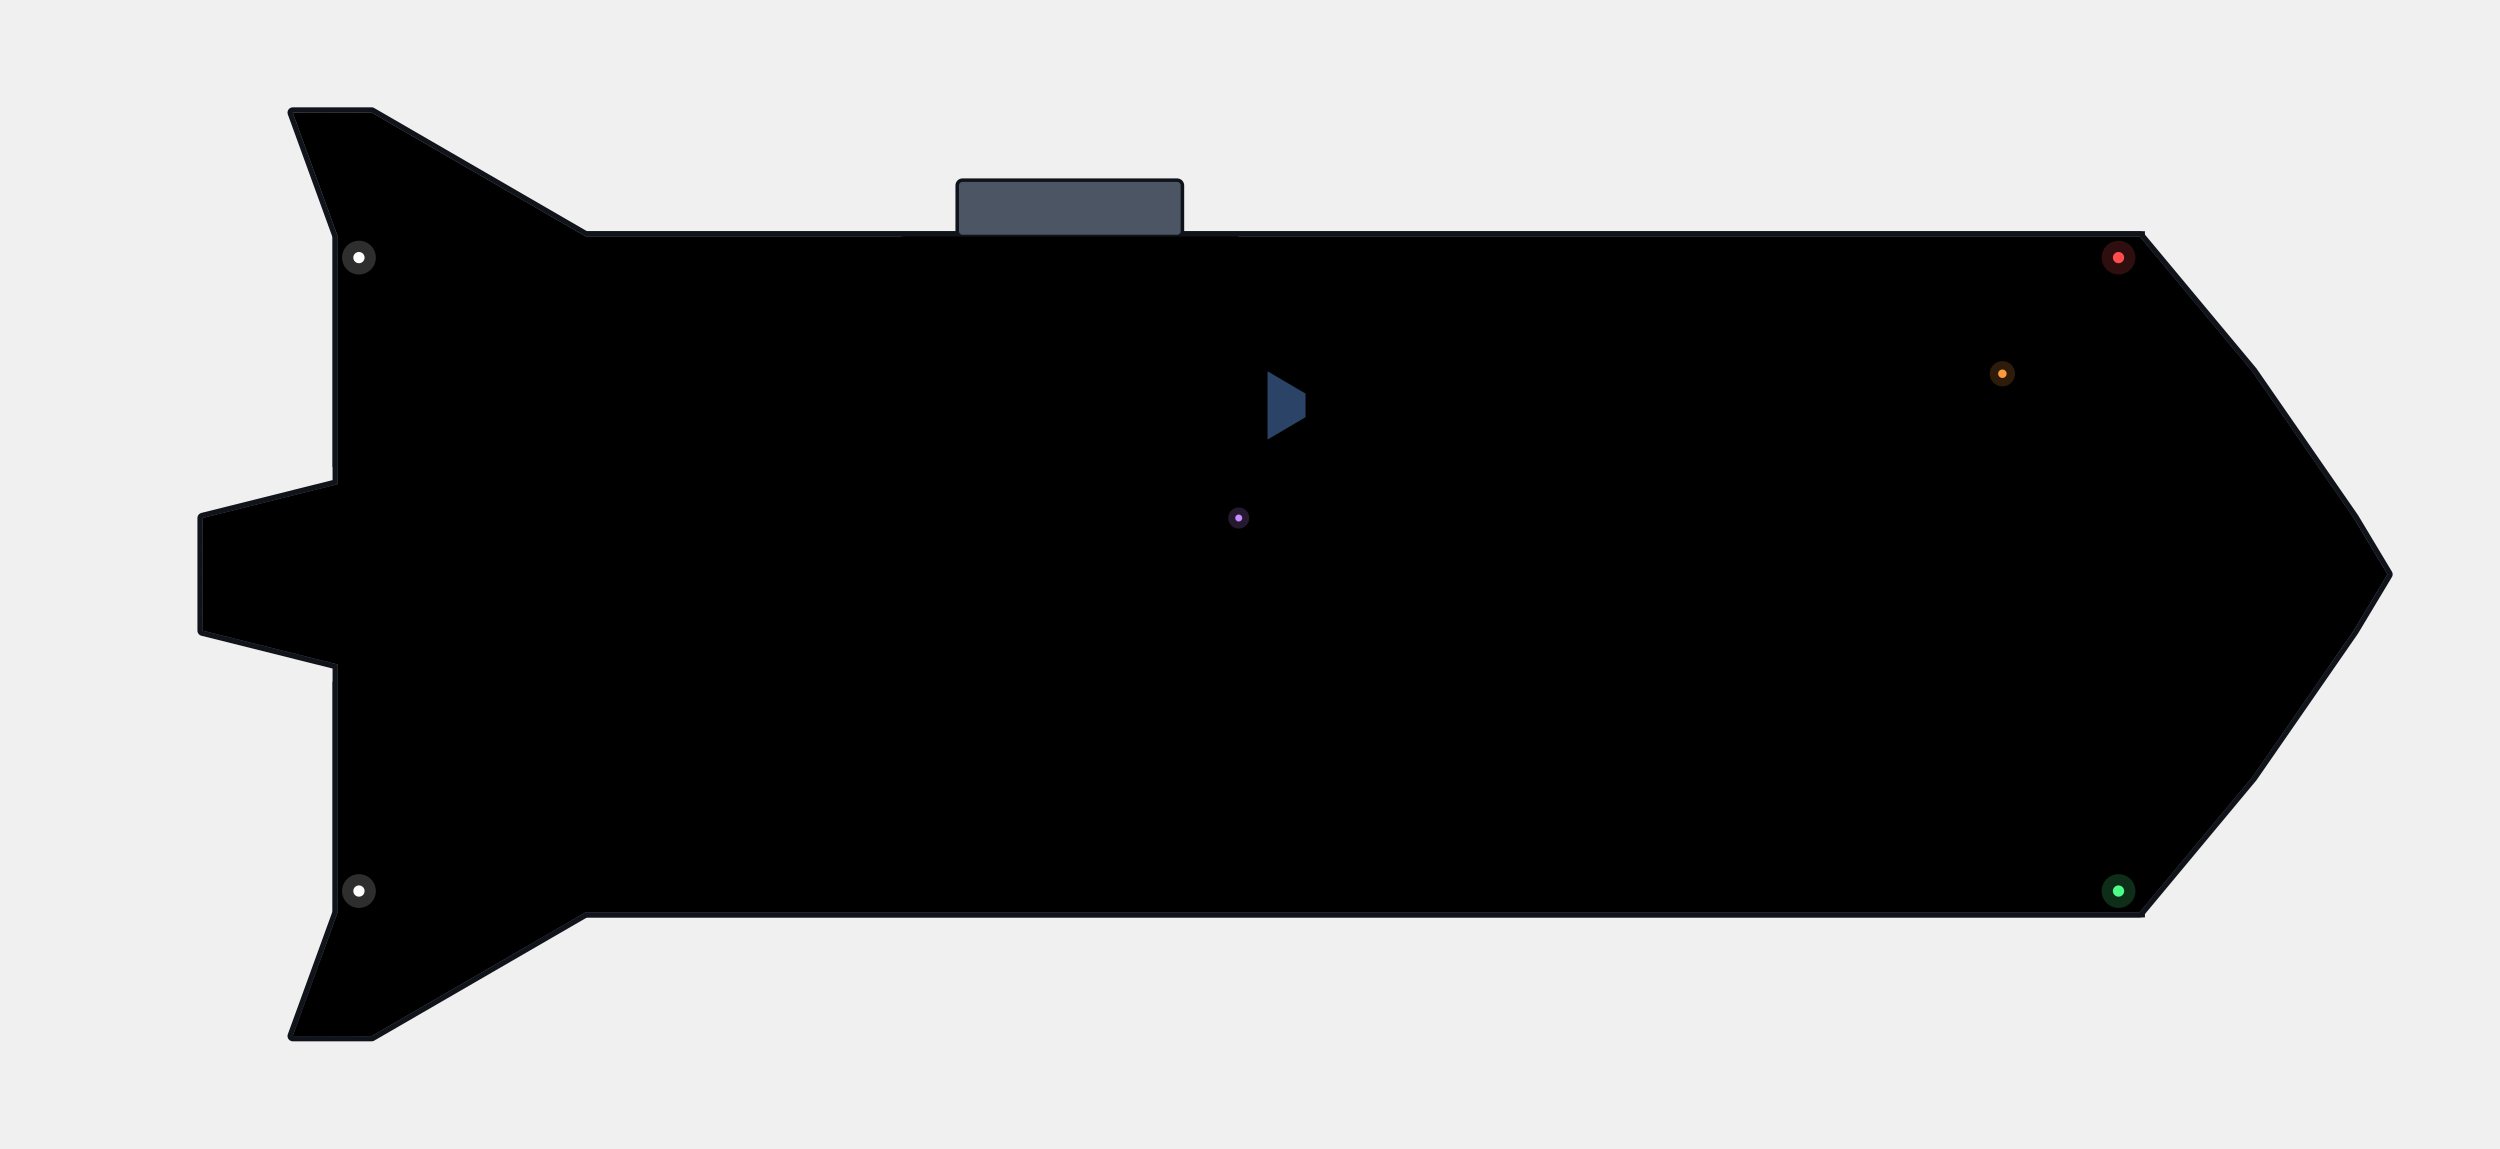
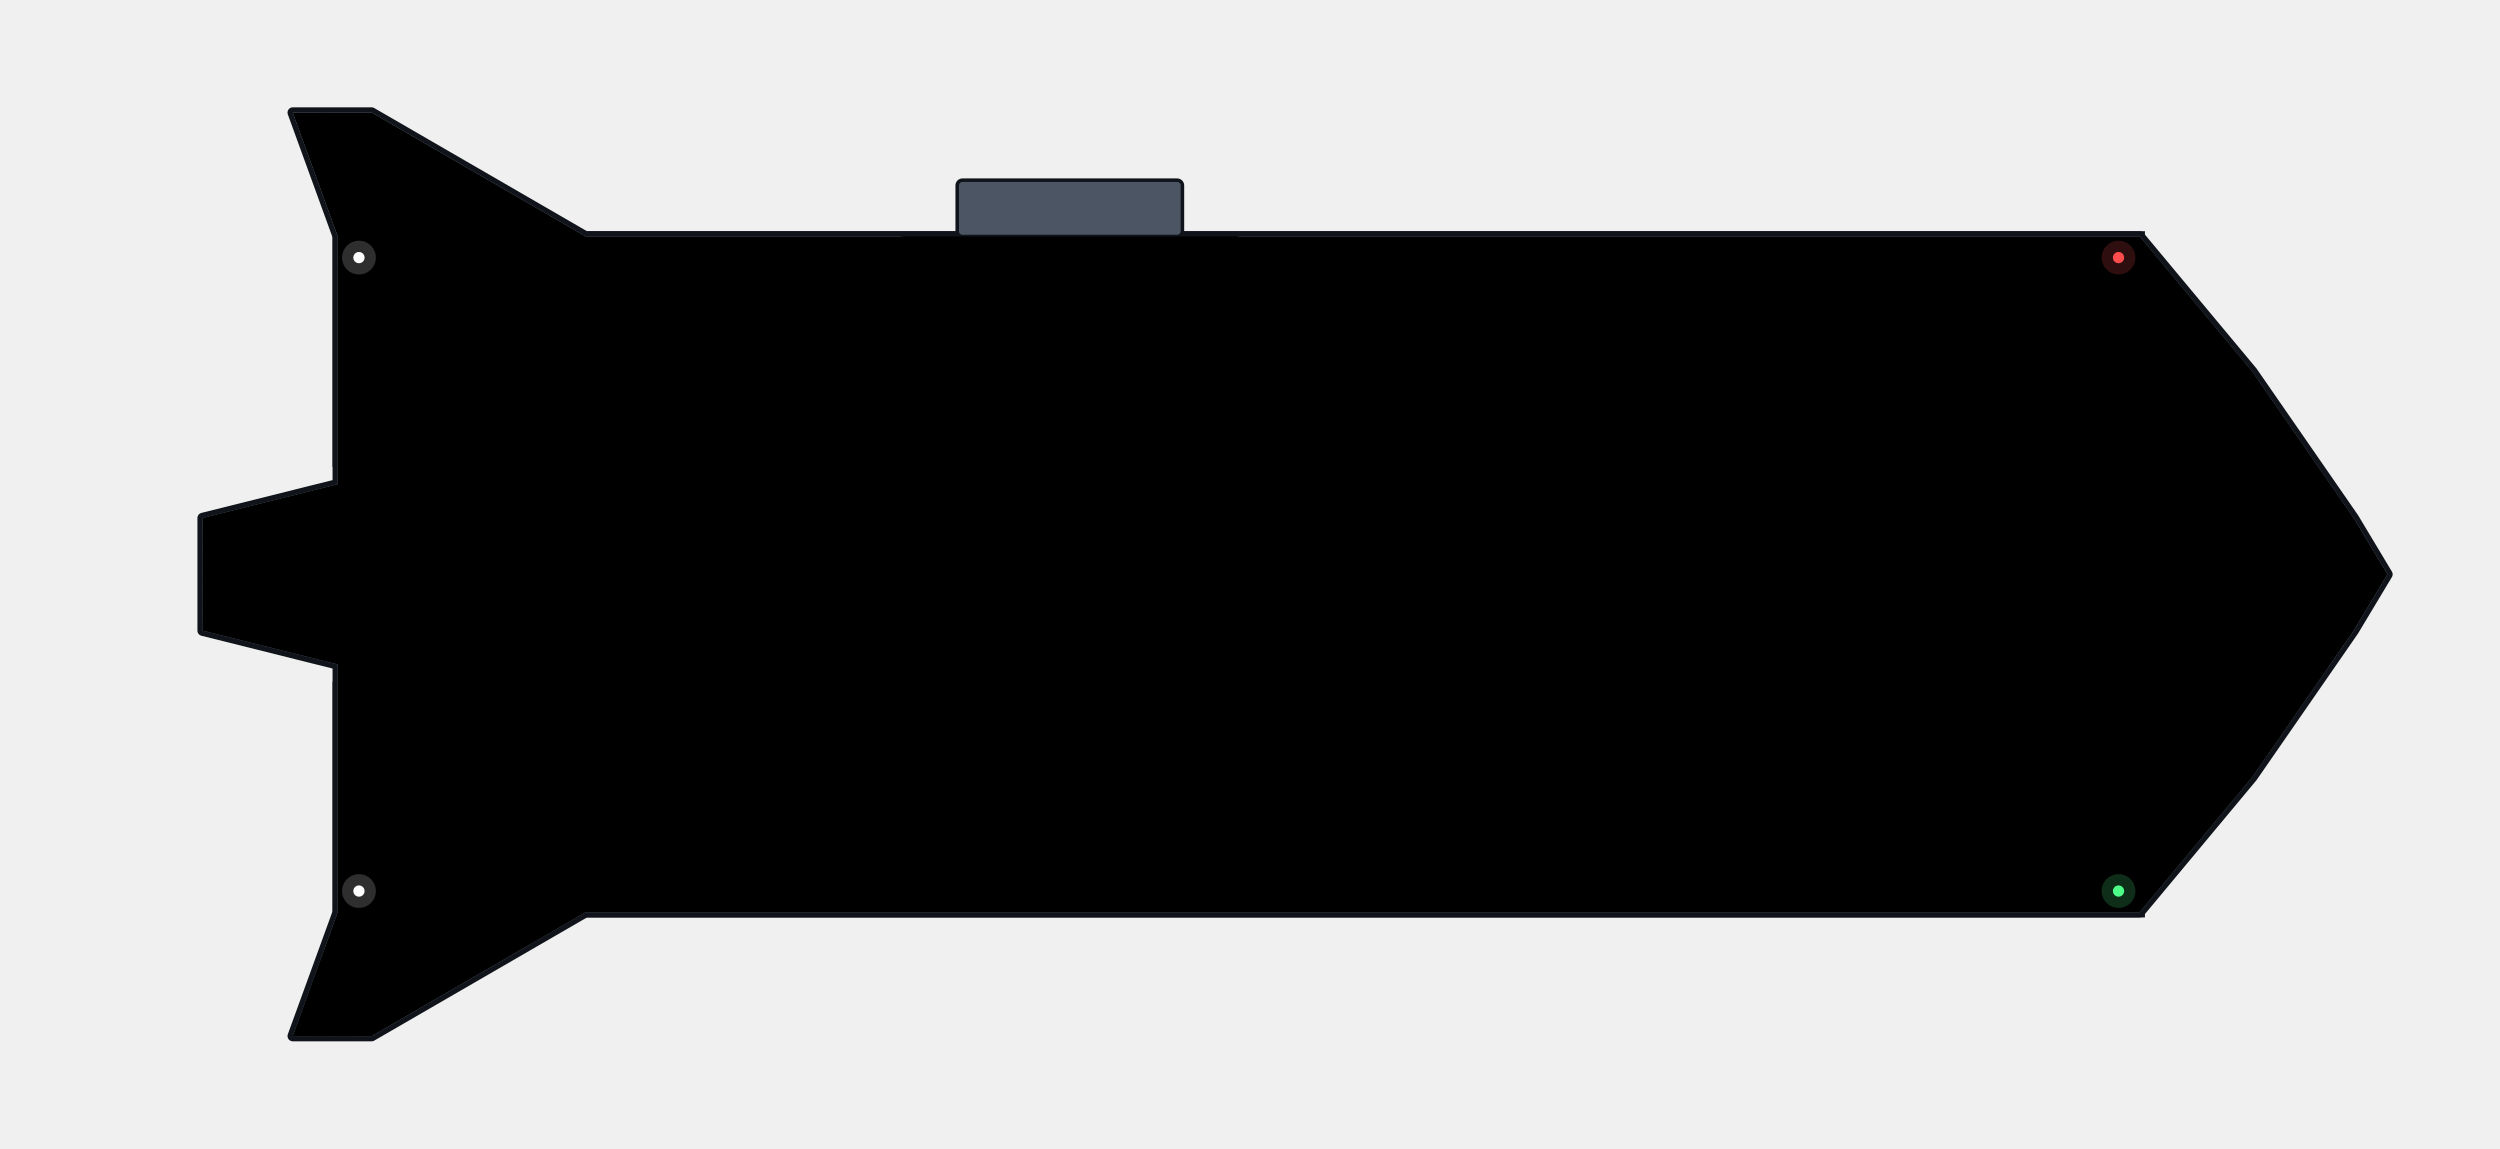
<svg xmlns="http://www.w3.org/2000/svg" width="1420.8" height="652.8" viewBox="-896 -326.4 1420.8 652.8">
  <defs>
    <clipPath id="corvette_roof">
      <polygon points="-704,192 -729.6,262.4 -684.8,262.4 -563.2,192 320,192 384,115.2 441.6,32 460.8,0 441.6,-32 384,-115.2 320,-192 -563.2,-192 -684.8,-262.4 -729.6,-262.4 -704,-192 -704,-51.2 -780.8,-32 -780.8,32 -704,51.2" />
      <path d="M-704 -192h64v64h-64zM-704 -128h64v64h-64zM-704 -64h64v64h-64zM-704 0h64v64h-64zM-704 64h64v64h-64zM-704 128h64v64h-64zM-640 -192h64v64h-64zM-640 -128h64v64h-64zM-640 -64h64v64h-64zM-640 0h64v64h-64zM-640 64h64v64h-64zM-640 128h64v64h-64zM-576 -192h64v64h-64zM-576 -128h64v64h-64zM-576 -64h64v64h-64zM-576 0h64v64h-64zM-576 64h64v64h-64zM-576 128h64v64h-64zM-512 -192h64v64h-64zM-512 -128h64v64h-64zM-512 -64h64v64h-64zM-512 0h64v64h-64zM-512 64h64v64h-64zM-512 128h64v64h-64zM-448 -192h64v64h-64zM-448 -128h64v64h-64zM-448 -64h64v64h-64zM-448 0h64v64h-64zM-448 64h64v64h-64zM-448 128h64v64h-64zM-384 -192h64v64h-64zM-384 -128h64v64h-64zM-384 -64h64v64h-64zM-384 0h64v64h-64zM-384 64h64v64h-64zM-384 128h64v64h-64zM-320 -192h64v64h-64zM-320 -128h64v64h-64zM-320 -64h64v64h-64zM-320 0h64v64h-64zM-320 64h64v64h-64zM-320 128h64v64h-64zM-256 -192h64v64h-64zM-256 -128h64v64h-64zM-256 -64h64v64h-64zM-256 0h64v64h-64zM-256 64h64v64h-64zM-256 128h64v64h-64zM-192 -192h64v64h-64zM-192 -128h64v64h-64zM-192 -64h64v64h-64zM-192 0h64v64h-64zM-192 64h64v64h-64zM-192 128h64v64h-64zM-128 -192h64v64h-64zM-128 -128h64v64h-64zM-128 -64h64v64h-64zM-128 0h64v64h-64zM-128 64h64v64h-64zM-128 128h64v64h-64zM-64 -192h64v64h-64zM-64 -128h64v64h-64zM-64 -64h64v64h-64zM-64 0h64v64h-64zM-64 64h64v64h-64zM-64 128h64v64h-64zM0 -192h64v64h-64zM0 -128h64v64h-64zM0 -64h64v64h-64zM0 0h64v64h-64zM0 64h64v64h-64zM0 128h64v64h-64zM64 -192h64v64h-64zM64 -128h64v64h-64zM64 -64h64v64h-64zM64 0h64v64h-64zM64 64h64v64h-64zM64 128h64v64h-64zM128 -192h64v64h-64zM128 -128h64v64h-64zM128 -64h64v64h-64zM128 0h64v64h-64zM128 64h64v64h-64zM128 128h64v64h-64zM192 -192h64v64h-64zM192 -128h64v64h-64zM192 -64h64v64h-64zM192 0h64v64h-64zM192 64h64v64h-64zM192 128h64v64h-64zM256 -192h64v64h-64zM256 -128h64v64h-64zM256 -64h64v64h-64zM256 0h64v64h-64zM256 64h64v64h-64zM256 128h64v64h-64z" />
    </clipPath>
    <linearGradient id="corvette_sheen" x1="0" y1="0" x2="1" y2="1">
      <stop offset="0" stop-color="#ffffff" stop-opacity="0.12" />
      <stop offset="0.5" stop-color="#ffffff" stop-opacity="0" />
      <stop offset="1" stop-color="#000000" stop-opacity="0.22" />
    </linearGradient>
  </defs>
  <g id="base">
    <polygon points="-704,192 -729.6,262.4 -684.8,262.4 -563.2,192 320,192 384,115.2 441.6,32 460.8,0 441.6,-32 384,-115.2 320,-192 -563.2,-192 -684.8,-262.4 -729.6,-262.4 -704,-192 -704,-51.2 -780.8,-32 -780.8,32 -704,51.2" fill="none" stroke="#10141a" stroke-width="6" stroke-linejoin="round" />
    <path d="M-576 -192L-512 -192M-320 -192L-256 -192M-128 192L-64 192M128 192L192 192M64 -192L128 -192M256 192L320 192M-704 64L-704 128M-192 192L-128 192M-704 -128L-704 -64M192 -192L256 -192M-64 192L0 192M-512 192L-448 192M-448 -192L-384 -192M-128 -192L-64 -192M128 -192L192 -192M-384 192L-320 192M256 -192L320 -192M-256 192L-192 192M-192 -192L-128 -192M-704 128L-704 192M0 192L64 192M-448 192L-384 192M-64 -192L0 -192M-576 192L-512 192M-512 -192L-448 -192M-320 192L-256 192M-384 -192L-320 -192M-256 -192L-192 -192M64 192L128 192M0 -192L64 -192M-704 -192L-704 -128M192 192L256 192" fill="none" stroke="#10141a" stroke-width="6" stroke-linecap="square" />
    <polygon points="-704,192 -729.6,262.4 -684.8,262.4 -563.2,192 320,192 384,115.2 441.6,32 460.8,0 441.6,-32 384,-115.2 320,-192 -563.2,-192 -684.8,-262.4 -729.6,-262.4 -704,-192 -704,-51.2 -780.8,-32 -780.8,32 -704,51.2" fill="#5b6675" />
    <path d="M-704 -192h64v64h-64zM-704 -128h64v64h-64zM-704 -64h64v64h-64zM-704 0h64v64h-64zM-704 64h64v64h-64zM-704 128h64v64h-64zM-640 -192h64v64h-64zM-640 -128h64v64h-64zM-640 -64h64v64h-64zM-640 0h64v64h-64zM-640 64h64v64h-64zM-640 128h64v64h-64zM-576 -192h64v64h-64zM-576 -128h64v64h-64zM-576 -64h64v64h-64zM-576 0h64v64h-64zM-576 64h64v64h-64zM-576 128h64v64h-64zM-512 -192h64v64h-64zM-512 -128h64v64h-64zM-512 -64h64v64h-64zM-512 0h64v64h-64zM-512 64h64v64h-64zM-512 128h64v64h-64zM-448 -192h64v64h-64zM-448 -128h64v64h-64zM-448 -64h64v64h-64zM-448 0h64v64h-64zM-448 64h64v64h-64zM-448 128h64v64h-64zM-384 -192h64v64h-64zM-384 -128h64v64h-64zM-384 -64h64v64h-64zM-384 0h64v64h-64zM-384 64h64v64h-64zM-384 128h64v64h-64zM-320 -192h64v64h-64zM-320 -128h64v64h-64zM-320 -64h64v64h-64zM-320 0h64v64h-64zM-320 64h64v64h-64zM-320 128h64v64h-64zM-256 -192h64v64h-64zM-256 -128h64v64h-64zM-256 -64h64v64h-64zM-256 0h64v64h-64zM-256 64h64v64h-64zM-256 128h64v64h-64zM-192 -192h64v64h-64zM-192 -128h64v64h-64zM-192 -64h64v64h-64zM-192 0h64v64h-64zM-192 64h64v64h-64zM-192 128h64v64h-64zM-128 -192h64v64h-64zM-128 -128h64v64h-64zM-128 -64h64v64h-64zM-128 0h64v64h-64zM-128 64h64v64h-64zM-128 128h64v64h-64zM-64 -192h64v64h-64zM-64 -128h64v64h-64zM-64 -64h64v64h-64zM-64 0h64v64h-64zM-64 64h64v64h-64zM-64 128h64v64h-64zM0 -192h64v64h-64zM0 -128h64v64h-64zM0 -64h64v64h-64zM0 0h64v64h-64zM0 64h64v64h-64zM0 128h64v64h-64zM64 -192h64v64h-64zM64 -128h64v64h-64zM64 -64h64v64h-64zM64 0h64v64h-64zM64 64h64v64h-64zM64 128h64v64h-64zM128 -192h64v64h-64zM128 -128h64v64h-64zM128 -64h64v64h-64zM128 0h64v64h-64zM128 64h64v64h-64zM128 128h64v64h-64zM192 -192h64v64h-64zM192 -128h64v64h-64zM192 -64h64v64h-64zM192 0h64v64h-64zM192 64h64v64h-64zM192 128h64v64h-64zM256 -192h64v64h-64zM256 -128h64v64h-64zM256 -64h64v64h-64zM256 0h64v64h-64zM256 64h64v64h-64zM256 128h64v64h-64z" fill="#5b6675" />
    <g clip-path="url(#corvette_roof)">
      <path d="M-897.99 -269.53h192v80h-192zM-577.99 -269.53h224v80h-224zM-129.99 -269.53h224v80h-224zM222.07 -109.53h128v80h-128zM450 -29.53h96v80h-96zM-318.28 50.47h160v80h-160zM-693.51 210.47h192v80h-192z" fill="#56606e" />
      <path d="M-55.45 -189.53h128v80h-128zM72.55 -189.53h96v80h-96zM-257.93 -109.53h192v80h-192zM94.07 -109.53h128v80h-128zM98 -29.53h224v80h-224zM168.81 130.47h96v80h-96zM-501.51 210.47h192v80h-192zM298.49 210.47h128v80h-128zM426.49 210.47h224v80h-224z" fill="#616c7b" />
      <path d="M318.01 -269.53h224v80h-224zM-823.45 -189.53h192v80h-192zM-631.45 -189.53h128v80h-128zM-574 -29.53h192v80h-192zM-382 -29.53h128v80h-128zM-830.28 50.47h192v80h-192zM-638.28 50.47h160v80h-160zM-478.28 50.47h160v80h-160zM-30.28 50.47h192v80h-192zM-887.19 130.47h192v80h-192zM-567.19 130.47h128v80h-128zM-53.51 210.47h128v80h-128z" fill="#525c69" />
      <path d="M-705.99 -269.53h128v80h-128zM-353.99 -269.53h224v80h-224zM94.01 -269.53h224v80h-224zM-151.45 -189.53h96v80h-96zM-449.93 -109.53h192v80h-192zM322 -29.53h128v80h-128zM-151.19 130.47h96v80h-96zM456.81 130.47h224v80h-224z" fill="#5e6977" />
      <path d="M-897.99 -269.53v80M-705.99 -269.53v80M-577.99 -269.53v80M-353.99 -269.53v80M-129.99 -269.53v80M94.01 -269.53v80M318.01 -269.53v80M-908.8 -269.53H524.8M-823.45 -189.53v80M-631.45 -189.53v80M-503.45 -189.53v80M-311.45 -189.53v80M-151.45 -189.53v80M-55.45 -189.53v80M72.55 -189.53v80M168.55 -189.53v80M328.55 -189.53v80M-908.8 -189.53H524.8M-801.93 -109.53v80M-609.93 -109.53v80M-449.93 -109.53v80M-257.93 -109.53v80M-65.93 -109.53v80M94.07 -109.53v80M222.07 -109.53v80M350.07 -109.53v80M-908.8 -109.53H524.8M-862 -29.53v80M-670 -29.53v80M-574 -29.53v80M-382 -29.53v80M-254 -29.53v80M-30 -29.53v80M98 -29.53v80M322 -29.53v80M450 -29.53v80M-908.8 -29.53H524.8M-830.28 50.47v80M-638.28 50.47v80M-478.28 50.47v80M-318.28 50.47v80M-158.28 50.47v80M-30.28 50.47v80M161.72 50.47v80M289.72 50.47v80M417.72 50.47v80M-908.8 50.47H524.8M-887.19 130.47v80M-695.19 130.47v80M-567.19 130.47v80M-439.19 130.47v80M-343.19 130.47v80M-151.19 130.47v80M-55.19 130.47v80M168.81 130.47v80M264.81 130.47v80M360.81 130.47v80M456.81 130.47v80M-908.8 130.47H524.8M-853.51 210.47v80M-693.51 210.47v80M-501.51 210.47v80M-309.51 210.47v80M-181.51 210.47v80M-53.51 210.47v80M74.49 210.47v80M298.49 210.47v80M426.49 210.47v80M-908.8 210.47H524.8" fill="none" stroke="#373f4b" stroke-width="2" />
      <path d="M-895.99 -267.53h188M-703.99 -267.53h124M-575.99 -267.53h220M-351.99 -267.53h220M-127.99 -267.53h220M96.01 -267.53h220M320.01 -267.53h220M-821.45 -187.53h188M-629.45 -187.53h124M-501.45 -187.53h188M-309.45 -187.53h156M-149.45 -187.53h92M-53.45 -187.53h124M74.55 -187.53h92M170.55 -187.53h156M330.55 -187.53h156M-799.93 -107.53h188M-607.93 -107.53h156M-447.93 -107.53h188M-255.93 -107.53h188M-63.93 -107.53h156M96.07 -107.53h124M224.07 -107.53h124M352.07 -107.53h188M-860 -27.53h188M-668 -27.53h92M-572 -27.53h188M-380 -27.53h124M-252 -27.53h220M-28 -27.53h124M100 -27.53h220M324 -27.53h124M452 -27.53h92M-828.28 52.47h188M-636.28 52.47h156M-476.28 52.47h156M-316.28 52.47h156M-156.28 52.47h124M-28.28 52.47h188M163.72 52.47h124M291.72 52.47h124M419.72 52.47h156M-885.19 132.47h188M-693.19 132.47h124M-565.19 132.47h124M-437.19 132.47h92M-341.19 132.47h188M-149.19 132.47h92M-53.19 132.47h220M170.81 132.47h92M266.81 132.47h92M362.81 132.47h92M458.81 132.47h220M-851.51 212.47h156M-691.51 212.47h188M-499.51 212.47h188M-307.51 212.47h124M-179.51 212.47h124M-51.51 212.47h124M76.49 212.47h220M300.49 212.47h124M428.49 212.47h220" fill="none" stroke="#7d8898" stroke-width="1.5" opacity="0.35" />
      <polygon points="-704,192 -729.6,262.4 -684.8,262.4 -563.2,192 320,192 384,115.2 441.6,32 460.8,0 441.6,-32 384,-115.2 320,-192 -563.2,-192 -684.8,-262.4 -729.6,-262.4 -704,-192 -704,-51.2 -780.8,-32 -780.8,32 -704,51.2" fill="none" stroke="#373f4b" stroke-width="16" stroke-linejoin="round" />
      <path d="M-576 -192L-512 -192M-320 -192L-256 -192M-128 192L-64 192M128 192L192 192M64 -192L128 -192M256 192L320 192M-704 64L-704 128M-192 192L-128 192M-704 -128L-704 -64M192 -192L256 -192M-64 192L0 192M-512 192L-448 192M-448 -192L-384 -192M-128 -192L-64 -192M128 -192L192 -192M-384 192L-320 192M256 -192L320 -192M-256 192L-192 192M-192 -192L-128 -192M-704 128L-704 192M0 192L64 192M-448 192L-384 192M-64 -192L0 -192M-576 192L-512 192M-512 -192L-448 -192M-320 192L-256 192M-384 -192L-320 -192M-256 -192L-192 -192M64 192L128 192M0 -192L64 -192M-704 -192L-704 -128M192 192L256 192" fill="none" stroke="#373f4b" stroke-width="16" stroke-linecap="square" />
      <polygon points="-704,192 -729.6,262.4 -684.8,262.4 -563.2,192 320,192 384,115.2 441.6,32 460.8,0 441.6,-32 384,-115.2 320,-192 -563.2,-192 -684.8,-262.4 -729.6,-262.4 -704,-192 -704,-51.2 -780.8,-32 -780.8,32 -704,51.2" fill="none" stroke="#7d8898" stroke-width="20" stroke-linejoin="round" opacity="0.18" stroke-dasharray="3 9" />
-       <path d="M15.01 -48.63h35.04v21.53h-35.04zM26.71 78.55h27.98v21.35h-27.98z" fill="#000000" opacity="0.3" />
-       <path d="M-614.88 83.19h32v17.92h-32zM-105.32 -32.93h32v17.92h-32zM12.01 -52.63h35.04v21.53h-35.04zM23.71 74.55h27.98v21.35h-27.98z" fill="#465060" stroke="#10141a" stroke-width="1.5" />
-       <path d="M-610.88 86.19h24M-610.88 92.15h24M-610.88 98.11h24M-101.32 -29.93h24M-101.32 -23.97h24M-101.32 -18.01h24" fill="none" stroke="#10141a" stroke-width="1.5" />
-       <path d="M-43.52 32a11.52 11.52 0 1 0 23.04 0a11.52 11.52 0 1 0 -23.04 0z" fill="#373f4b" stroke="#10141a" stroke-width="1.5" />
+       <path d="M-496.99 79.37h35.04v21.53h-35.04zM-421.29 14.55h27.98v21.35h-27.98zM-46.82 -40.92h36.03v25.12h-36.03zM15.65 -94h31.45v20.19h-31.45zM155.3 -52.15h26.33v18.86h-26.33z" fill="#000000" opacity="0.3" />
+       <path d="M-248 -32h176" fill="none" stroke="#10141a" stroke-width="7" stroke-linecap="round" />
+       <path d="M-248 -32h176" fill="none" stroke="#4b5563" stroke-width="4" stroke-linecap="round" />
+       <path d="M-614.88 -44.81h32v17.92h-32zM-553.32 95.07h32v17.92h-32zM-499.99 75.37h35.04v21.53h-35.04zM-424.29 10.55h27.98v21.35h-27.98zM-49.82 -44.92h36.03v25.12h-36.03zM12.65 -98h31.45v20.19h-31.45zM152.3 -56.15h26.33v18.86h-26.33z" fill="#465060" stroke="#10141a" stroke-width="1.5" />
+       <path d="M-610.88 -41.81h24M-610.88 -35.85h24M-610.88 -29.89h24M-549.32 98.07h24M-549.32 104.03h24M-549.32 109.99h24" fill="none" stroke="#10141a" stroke-width="1.5" />
+       <path d="M-491.52 32a11.52 11.52 0 1 0 23.04 0a11.52 11.52 0 1 0 -23.04 0zM148.48 96a11.52 11.52 0 1 0 23.04 0a11.52 11.52 0 1 0 -23.04 0z" fill="#373f4b" stroke="#10141a" stroke-width="1.5" />
      <polygon points="-659.6,59.2 134,59.2 415.6,24 415.6,-8 134,-43.2 -659.6,-43.2" fill="#000000" opacity="0.35" />
      <polygon points="-665.6,51.2 128,51.2 409.6,16 409.6,-16 128,-51.2 -665.6,-51.2" fill="#66717f" stroke="#10141a" stroke-width="2.5" stroke-linejoin="round" />
      <polygon points="-665.6,51.2 128,51.2 409.6,16 409.6,-16 128,-51.2 -665.6,-51.2" fill="none" stroke="#7d8898" stroke-width="5" stroke-linejoin="round" opacity="0.25" />
      <polygon points="-665.6,51.2 128,51.2 409.6,16 409.6,-16 128,-51.2 -665.6,-51.2" fill="url(#corvette_sheen)" />
      <polygon points="-282,65.6 -115.6,65.6 -70.8,14.4 -70.8,-100.8 -115.6,-152 -282,-152" fill="#000000" opacity="0.35" />
      <polygon points="-288,57.6 -121.6,57.6 -76.8,6.4 -76.8,-108.8 -121.6,-160 -288,-160" fill="#66717f" stroke="#10141a" stroke-width="2.5" stroke-linejoin="round" />
      <polygon points="-288,57.6 -121.6,57.6 -76.8,6.4 -76.8,-108.8 -121.6,-160 -288,-160" fill="none" stroke="#7d8898" stroke-width="5" stroke-linejoin="round" opacity="0.25" />
      <polygon points="-288,57.6 -121.6,57.6 -76.8,6.4 -76.8,-108.8 -121.6,-160 -288,-160" fill="url(#corvette_sheen)" />
      <rect x="-780.8" y="-262.4" width="1241.6" height="524.8" fill="url(#corvette_sheen)" />
    </g>
-     <rect x="-507" y="5" width="182" height="118" rx="5" fill="#55606e" stroke="#10141a" stroke-width="2" />
-     <path d="M-505.25,121.25 L-505.25,6.75 L-326.75,6.75" fill="none" stroke="#7d8898" stroke-width="1.5" stroke-linejoin="round" stroke-linecap="round" />
-     <path d="M-326.75,6.75 L-326.75,121.25 L-505.25,121.25" fill="none" stroke="#10141a" stroke-width="1.5" stroke-linejoin="round" stroke-linecap="round" />
-     <line x1="-448" y1="8" x2="-448" y2="120" stroke="#10141a" stroke-width="1.5" stroke-linecap="round" />
-     <line x1="-384" y1="8" x2="-384" y2="120" stroke="#10141a" stroke-width="1.5" stroke-linecap="round" />
-     <rect x="-502" y="10" width="172" height="108" fill="none" stroke="#f2c230" stroke-width="2.5" stroke-dasharray="10 8" opacity="0.7" />
-     <rect x="-507" y="-123" width="182" height="118" rx="5" fill="#55606e" stroke="#10141a" stroke-width="2" />
-     <path d="M-505.25,-6.75 L-505.25,-121.25 L-326.75,-121.25" fill="none" stroke="#7d8898" stroke-width="1.5" stroke-linejoin="round" stroke-linecap="round" />
-     <path d="M-326.75,-121.25 L-326.75,-6.75 L-505.25,-6.75" fill="none" stroke="#10141a" stroke-width="1.5" stroke-linejoin="round" stroke-linecap="round" />
-     <line x1="-448" y1="-120" x2="-448" y2="-8" stroke="#10141a" stroke-width="1.5" stroke-linecap="round" />
-     <line x1="-384" y1="-120" x2="-384" y2="-8" stroke="#10141a" stroke-width="1.5" stroke-linecap="round" />
-     <rect x="-502" y="-118" width="172" height="108" fill="none" stroke="#f2c230" stroke-width="2.5" stroke-dasharray="10 8" opacity="0.7" />
-     <circle cx="-576" cy="32" r="12.8" fill="#465060" stroke="#10141a" stroke-width="2" />
-     <circle cx="-576" cy="32" r="7.04" fill="#6ab8ff" stroke="#10141a" stroke-width="1" />
-     <circle cx="-576" cy="-32" r="12.8" fill="#465060" stroke="#10141a" stroke-width="2" />
-     <circle cx="-576" cy="-32" r="7.04" fill="#a8b4c8" stroke="#10141a" stroke-width="1" />
    <circle cx="-32" cy="128" r="25.6" fill="#373f4b" stroke="#10141a" stroke-width="2" />
    <circle cx="-32" cy="128" r="19.97" fill="none" stroke="#ff7a2a" stroke-width="4" />
    <circle cx="-32" cy="128" r="11.52" fill="#2f3641" stroke="#10141a" stroke-width="1.5" />
    <circle cx="-8.45" cy="128" r="2" fill="#f2c230" stroke="#10141a" stroke-width="0.8" />
    <circle cx="-20.22" cy="148.4" r="2" fill="#f2c230" stroke="#10141a" stroke-width="0.8" />
    <circle cx="-43.78" cy="148.4" r="2" fill="#f2c230" stroke="#10141a" stroke-width="0.8" />
    <circle cx="-55.55" cy="128" r="2" fill="#f2c230" stroke="#10141a" stroke-width="0.8" />
    <circle cx="-43.78" cy="107.6" r="2" fill="#f2c230" stroke="#10141a" stroke-width="0.8" />
    <circle cx="-20.22" cy="107.6" r="2" fill="#f2c230" stroke="#10141a" stroke-width="0.8" />
-     <rect x="136" y="-120" width="112" height="112" rx="3" fill="#2c333d" stroke="#10141a" stroke-width="2" />
-     <line x1="141" y1="-116" x2="141" y2="-12" stroke="#6d7a8a" stroke-width="2" stroke-linecap="round" />
-     <line x1="148" y1="-116" x2="148" y2="-12" stroke="#6d7a8a" stroke-width="2" stroke-linecap="round" />
-     <line x1="155" y1="-116" x2="155" y2="-12" stroke="#6d7a8a" stroke-width="2" stroke-linecap="round" />
-     <line x1="162" y1="-116" x2="162" y2="-12" stroke="#6d7a8a" stroke-width="2" stroke-linecap="round" />
-     <line x1="169" y1="-116" x2="169" y2="-12" stroke="#6d7a8a" stroke-width="2" stroke-linecap="round" />
-     <line x1="176" y1="-116" x2="176" y2="-12" stroke="#6d7a8a" stroke-width="2" stroke-linecap="round" />
-     <line x1="183" y1="-116" x2="183" y2="-12" stroke="#6d7a8a" stroke-width="2" stroke-linecap="round" />
-     <line x1="190" y1="-116" x2="190" y2="-12" stroke="#6d7a8a" stroke-width="2" stroke-linecap="round" />
-     <line x1="197" y1="-116" x2="197" y2="-12" stroke="#6d7a8a" stroke-width="2" stroke-linecap="round" />
-     <line x1="204" y1="-116" x2="204" y2="-12" stroke="#6d7a8a" stroke-width="2" stroke-linecap="round" />
-     <line x1="211" y1="-116" x2="211" y2="-12" stroke="#6d7a8a" stroke-width="2" stroke-linecap="round" />
-     <line x1="218" y1="-116" x2="218" y2="-12" stroke="#6d7a8a" stroke-width="2" stroke-linecap="round" />
-     <line x1="225" y1="-116" x2="225" y2="-12" stroke="#6d7a8a" stroke-width="2" stroke-linecap="round" />
-     <line x1="232" y1="-116" x2="232" y2="-12" stroke="#6d7a8a" stroke-width="2" stroke-linecap="round" />
-     <line x1="239" y1="-116" x2="239" y2="-12" stroke="#6d7a8a" stroke-width="2" stroke-linecap="round" />
-     <circle cx="242" cy="-114" r="3" fill="#1b2028" stroke="#10141a" stroke-width="1" />
    <circle cx="-93" cy="-92" r="29.44" fill="#000000" opacity="0.3" />
    <circle cx="-96" cy="-96" r="29.44" fill="#373f4b" stroke="#10141a" stroke-width="2" />
    <circle cx="-96" cy="-96" r="23.55" fill="none" stroke="#7d8898" stroke-width="1.5" stroke-dasharray="4 4" />
    <circle cx="-96" cy="-96" r="8.83" fill="#10141a" />
    <circle cx="99" cy="-92" r="29.44" fill="#000000" opacity="0.3" />
    <circle cx="96" cy="-96" r="29.44" fill="#373f4b" stroke="#10141a" stroke-width="2" />
    <circle cx="96" cy="-96" r="23.55" fill="none" stroke="#7d8898" stroke-width="1.5" stroke-dasharray="4 4" />
    <circle cx="96" cy="-96" r="8.83" fill="#10141a" />
    <circle cx="227" cy="36" r="29.44" fill="#000000" opacity="0.3" />
    <circle cx="224" cy="32" r="29.44" fill="#373f4b" stroke="#10141a" stroke-width="2" />
    <circle cx="224" cy="32" r="23.55" fill="none" stroke="#7d8898" stroke-width="1.5" stroke-dasharray="4 4" />
    <circle cx="224" cy="32" r="8.83" fill="#10141a" />
    <circle cx="-93" cy="100" r="29.44" fill="#000000" opacity="0.3" />
    <circle cx="-96" cy="96" r="29.44" fill="#373f4b" stroke="#10141a" stroke-width="2" />
    <circle cx="-96" cy="96" r="23.55" fill="none" stroke="#7d8898" stroke-width="1.5" stroke-dasharray="4 4" />
    <circle cx="-96" cy="96" r="8.83" fill="#10141a" />
    <circle cx="99" cy="100" r="29.44" fill="#000000" opacity="0.3" />
    <circle cx="96" cy="96" r="29.44" fill="#373f4b" stroke="#10141a" stroke-width="2" />
    <circle cx="96" cy="96" r="23.55" fill="none" stroke="#7d8898" stroke-width="1.5" stroke-dasharray="4 4" />
    <circle cx="96" cy="96" r="8.83" fill="#10141a" />
-     <rect x="-240" y="48" width="32" height="32" rx="3" fill="#2f3641" stroke="#10141a" stroke-width="1.5" />
-     <line x1="-236" y1="56" x2="-212" y2="56" stroke="#4b5563" stroke-width="2" stroke-linecap="round" />
-     <line x1="-236" y1="64" x2="-212" y2="64" stroke="#4b5563" stroke-width="2" stroke-linecap="round" />
-     <line x1="-236" y1="72" x2="-212" y2="72" stroke="#4b5563" stroke-width="2" stroke-linecap="round" />
-     <polygon points="-232.96,-118.4 -175.62,-118.4 -151.04,-104.06 -151.04,-87.94 -175.62,-73.6 -232.96,-73.6" fill="#0c1a26" stroke="#10141a" stroke-width="2.5" stroke-linejoin="round" />
-     <line x1="-175.62" y1="-118.4" x2="-175.62" y2="-73.6" stroke="#373f4b" stroke-width="2.5" stroke-linecap="round" />
-     <line x1="-204.29" y1="-118.4" x2="-204.29" y2="-73.6" stroke="#373f4b" stroke-width="2.5" stroke-linecap="round" />
-     <circle cx="-192" cy="-32" r="12.8" fill="#5b6675" stroke="#10141a" stroke-width="2" />
-     <line x1="-192" y1="-32" x2="-180.48" y2="-43.52" stroke="#10141a" stroke-width="2" stroke-linecap="round" />
-     <circle cx="-192" cy="-32" r="2.5" fill="#1b2028" stroke="#10141a" stroke-width="1" />
-     <rect x="-59" y="-123" width="118" height="54" rx="5" fill="#55606e" stroke="#10141a" stroke-width="2" />
-     <path d="M-57.25,-70.75 L-57.25,-121.25 L57.25,-121.25" fill="none" stroke="#7d8898" stroke-width="1.5" stroke-linejoin="round" stroke-linecap="round" />
-     <path d="M57.25,-121.25 L57.25,-70.75 L-57.25,-70.75" fill="none" stroke="#10141a" stroke-width="1.5" stroke-linejoin="round" stroke-linecap="round" />
-     <line x1="0" y1="-120" x2="0" y2="-72" stroke="#10141a" stroke-width="1.5" stroke-linecap="round" />
-     <rect x="-54" y="-118" width="108" height="44" fill="none" stroke="#f2c230" stroke-width="2.5" stroke-dasharray="10 8" opacity="0.7" />
-     <rect x="133" y="69" width="118" height="54" rx="5" fill="#55606e" stroke="#10141a" stroke-width="2" />
-     <path d="M134.75,121.25 L134.75,70.75 L249.25,70.75" fill="none" stroke="#7d8898" stroke-width="1.5" stroke-linejoin="round" stroke-linecap="round" />
-     <path d="M249.25,70.75 L249.25,121.25 L134.75,121.25" fill="none" stroke="#10141a" stroke-width="1.5" stroke-linejoin="round" stroke-linecap="round" />
-     <line x1="192" y1="72" x2="192" y2="120" stroke="#10141a" stroke-width="1.5" stroke-linecap="round" />
-     <rect x="138" y="74" width="108" height="44" fill="none" stroke="#f2c230" stroke-width="2.5" stroke-dasharray="10 8" opacity="0.7" />
    <rect x="-384" y="-192" width="192" height="64" rx="3" fill="#373f4b" stroke="#10141a" stroke-width="2" />
    <rect x="-374" y="-182" width="172" height="44" fill="none" stroke="#f2c230" stroke-width="4" stroke-dasharray="12 8" />
    <rect x="-352" y="-224" width="128" height="32" rx="3" fill="#4b5563" stroke="#10141a" stroke-width="2" />
-     <circle cx="-288" cy="64" r="12.8" fill="#465060" stroke="#10141a" stroke-width="2" />
-     <circle cx="-288" cy="64" r="7.04" fill="#e0a040" stroke="#10141a" stroke-width="1" />
    <circle cx="308" cy="-180" r="4" fill="#1b2028" stroke="#10141a" stroke-width="1" />
    <circle cx="-692" cy="-180" r="4" fill="#1b2028" stroke="#10141a" stroke-width="1" />
    <circle cx="308" cy="180" r="4" fill="#1b2028" stroke="#10141a" stroke-width="1" />
    <circle cx="-692" cy="180" r="4" fill="#1b2028" stroke="#10141a" stroke-width="1" />
  </g>
  <g id="collision">
    <polygon points="-704,192 -729.6,262.4 -684.8,262.4 -563.2,192 320,192 384,115.2 441.6,32 460.8,0 441.6,-32 384,-115.2 320,-192 -563.2,-192 -684.8,-262.4 -729.6,-262.4 -704,-192 -704,-51.2 -780.8,-32 -780.8,32 -704,51.2" />
  </g>
  <g id="emissive">
-     <g data-light="glow">
-       <circle cx="242" cy="-114" r="7.2" fill="#ff9a3c" opacity="0.18" />
-       <circle cx="242" cy="-114" r="2.4" fill="#ff9a3c" />
-     </g>
-     <polygon points="-175.62,-115.4 -154.04,-102.72 -154.04,-89.28 -175.62,-76.6" fill="#6aa8ff" opacity="0.4" />
-     <g data-light="glow">
-       <circle cx="-192" cy="-32" r="6" fill="#c58cff" opacity="0.18" />
-       <circle cx="-192" cy="-32" r="2" fill="#c58cff" />
-     </g>
    <g data-light="glow">
      <circle cx="308" cy="-180" r="9.6" fill="#ff4d4d" opacity="0.18" />
      <circle cx="308" cy="-180" r="3.2" fill="#ff4d4d" />
    </g>
    <g data-light="glow">
      <circle cx="-692" cy="-180" r="9.6" fill="#ffffff" opacity="0.18" />
      <circle cx="-692" cy="-180" r="3.2" fill="#ffffff" />
    </g>
    <g data-light="glow">
      <circle cx="308" cy="180" r="9.6" fill="#4dff88" opacity="0.18" />
      <circle cx="308" cy="180" r="3.2" fill="#4dff88" />
    </g>
    <g data-light="glow">
      <circle cx="-692" cy="180" r="9.6" fill="#ffffff" opacity="0.18" />
      <circle cx="-692" cy="180" r="3.2" fill="#ffffff" />
    </g>
  </g>
</svg>
